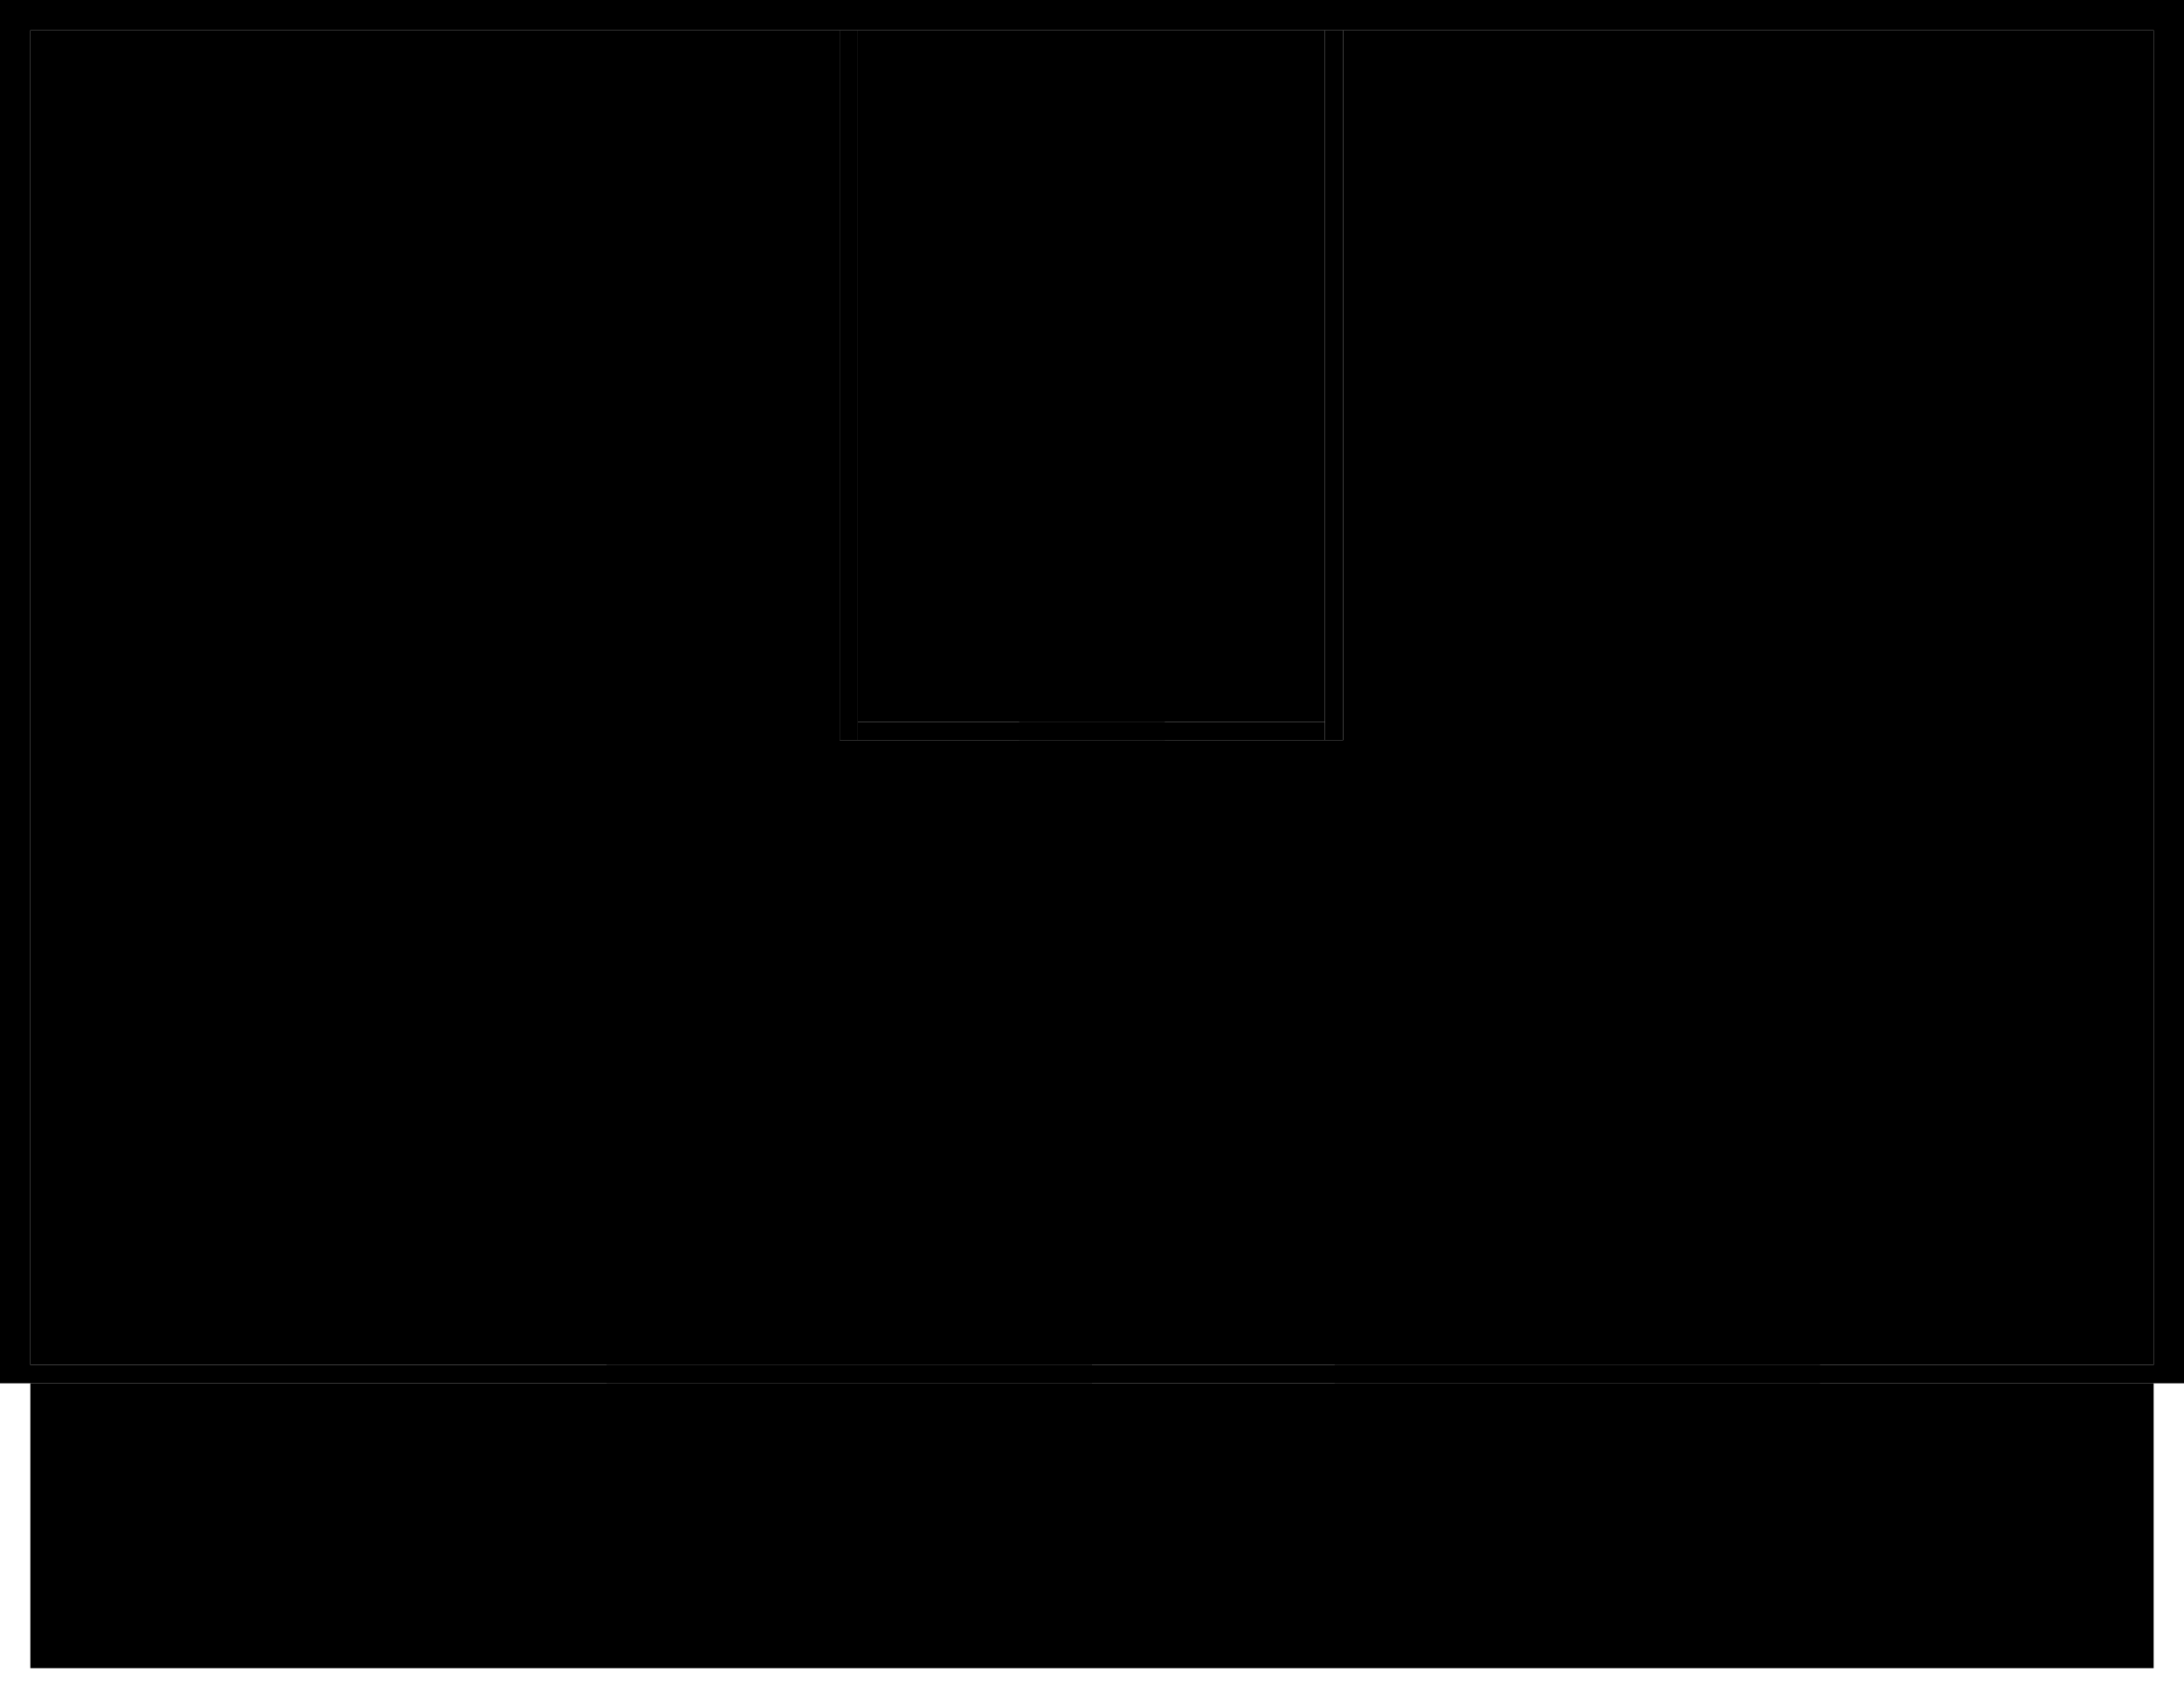
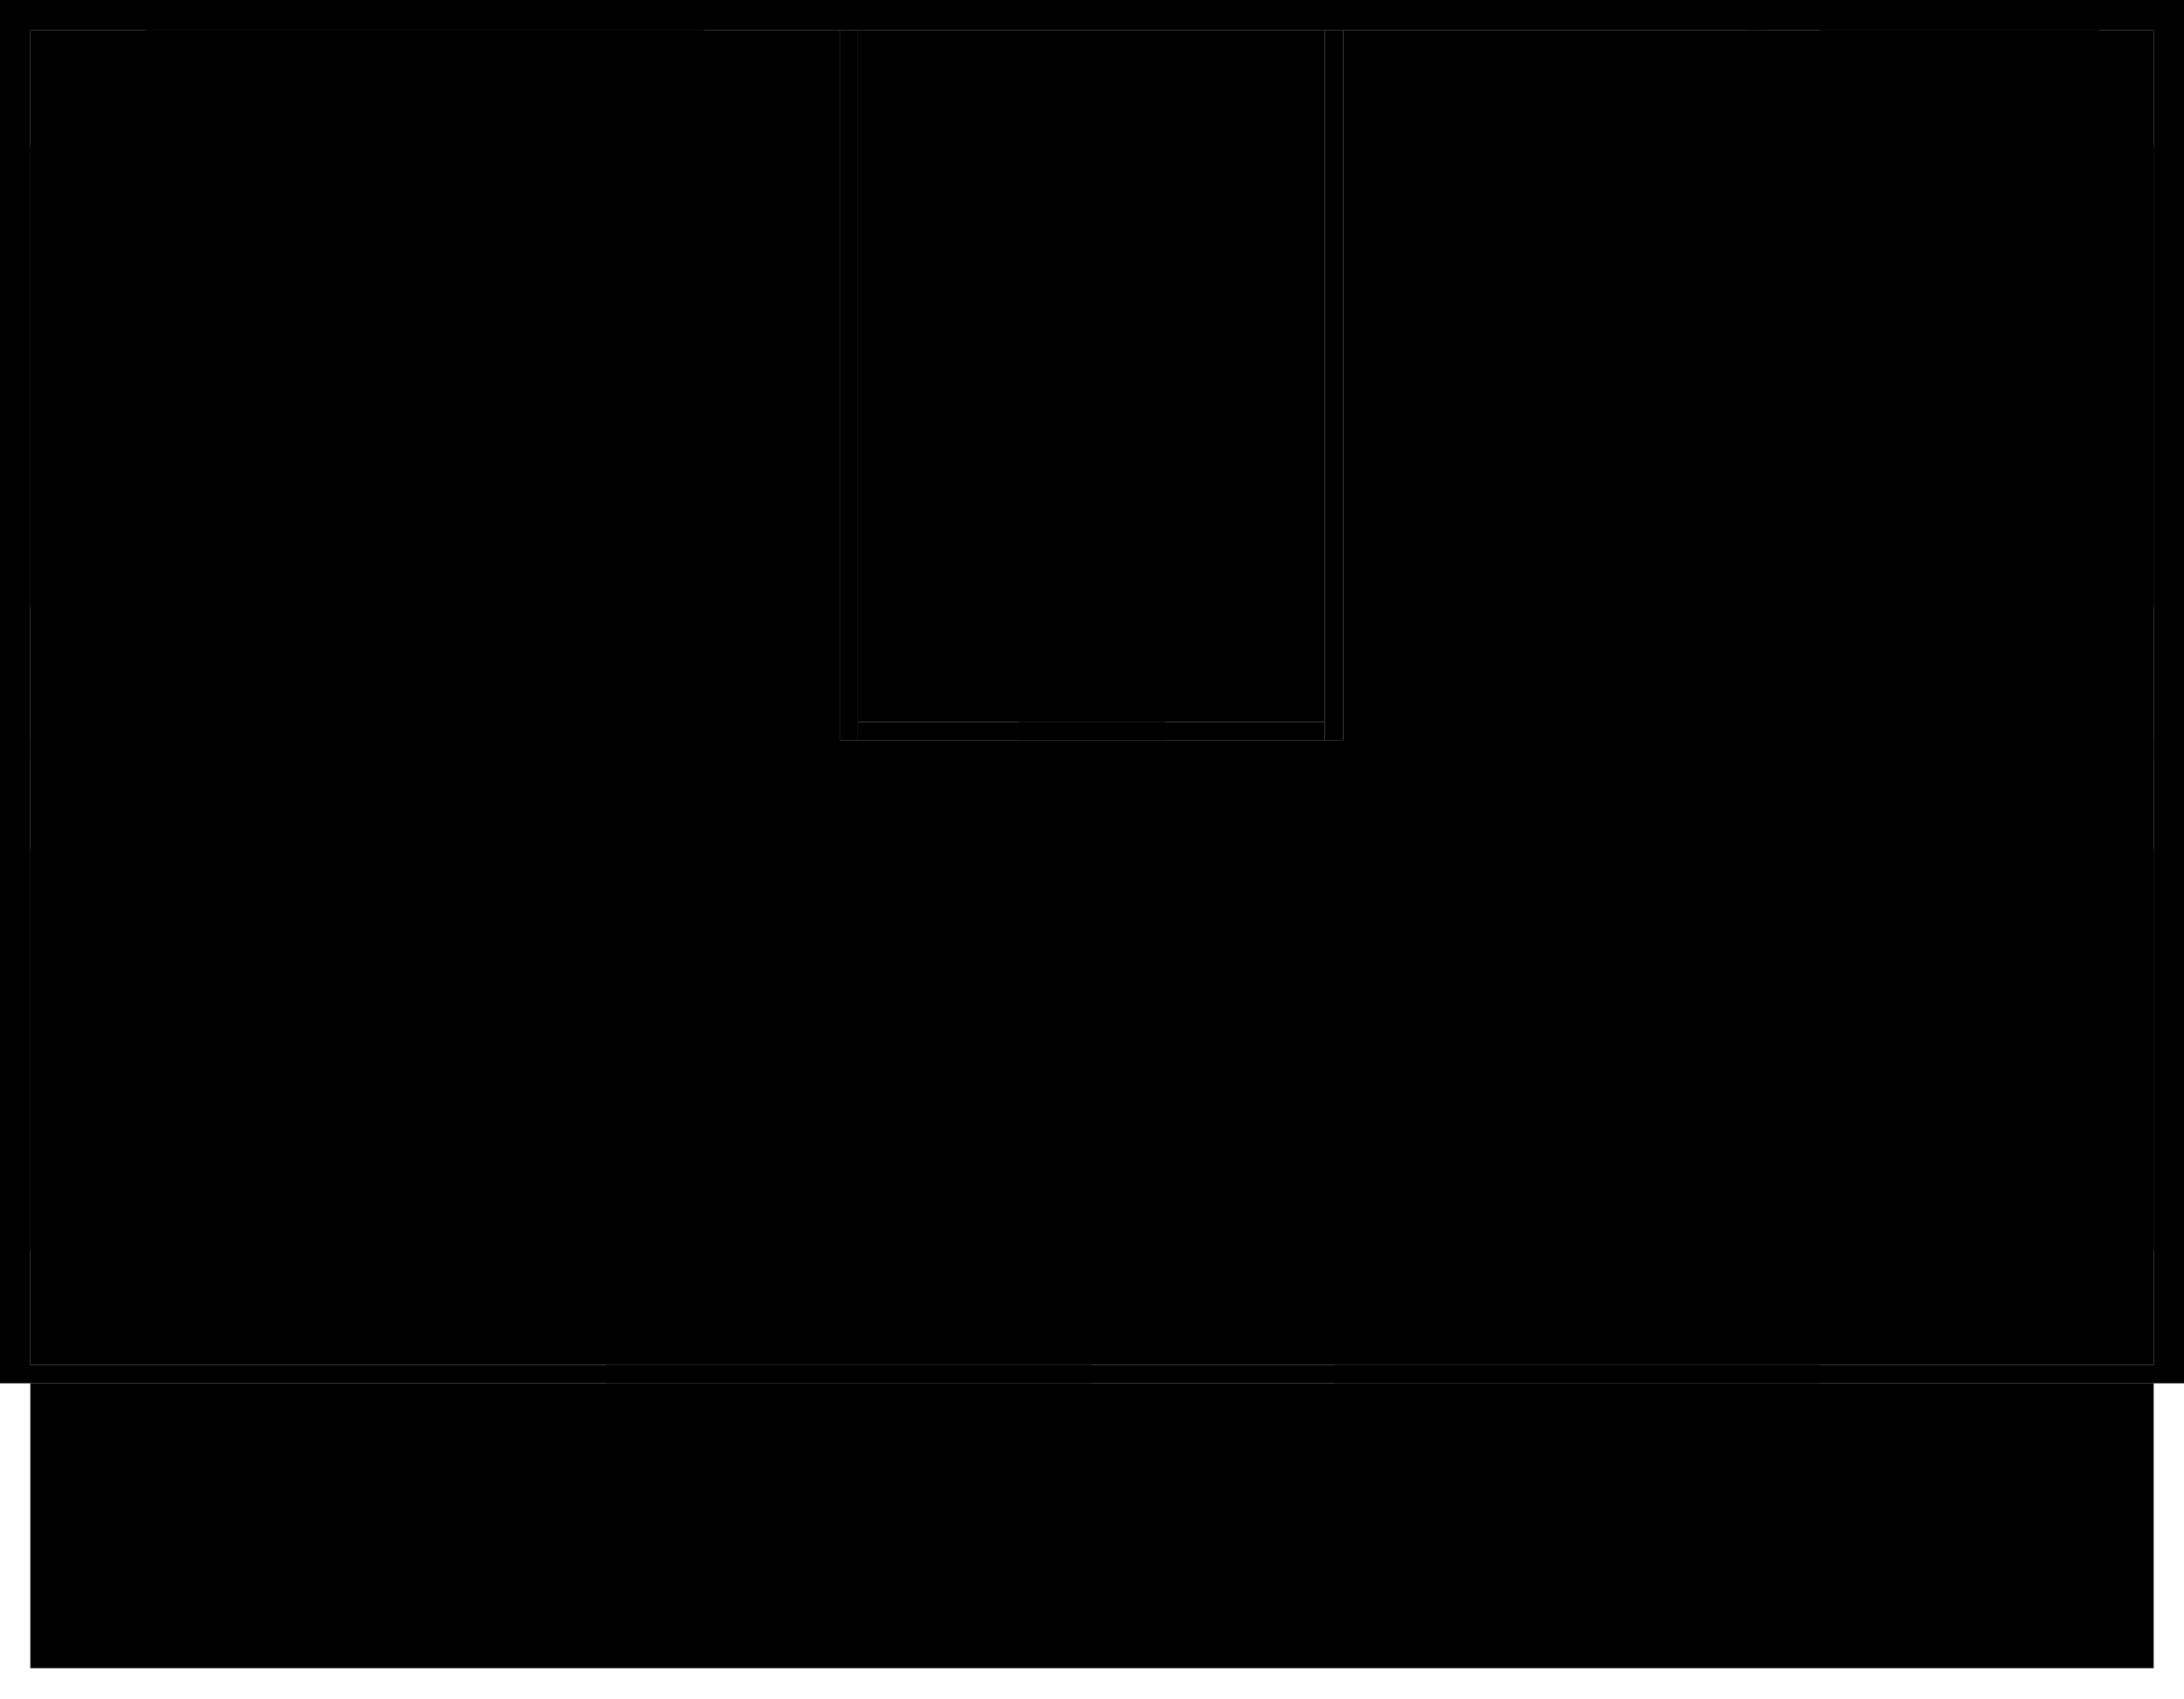
<svg xmlns="http://www.w3.org/2000/svg" viewBox="0 0 1800 1400">
  <g id="walls">
    <rect x="0" y="0" width="1800" height="25" />
    <rect x="0" y="0" width="25" height="1140" />
    <rect x="1775" y="0" width="25" height="1140" />
    <rect x="0" y="1125" width="1800" height="15" />
    <rect x="692" y="25" width="15" height="585" />
    <rect x="1092" y="25" width="15" height="585" />
    <rect x="707" y="595" width="385" height="15" />
+     <rect x="25" y="610" width="667" height="15" />
+     <rect x="1107" y="610" width="668" height="15" />
+     <rect x="1440" y="25" width="15" height="585" />
  </g>
  <g id="spaces">
-     <polygon id="nucleo" data-label="Escalera y ascensor" points="707,25 1092,25 1092,595 707,595" />
-     <polygon id="601" points="25,25 692,25 692,610 1107,610 1107,25 1775,25 1775,1125 25,1125" />
-     <polygon id="terraza-601" data-label="Terraza privada" points="25,1140 1775,1140 1775,1375 25,1375" />
+     <polygon id="nucleo" data-label="Escalera y ascensor" data-finish="concreto" points="707,25 1092,25 1092,595 707,595" />
+     <polygon id="601" data-finish="madera" points="25,25 692,25 692,610 1107,610 1107,25 1775,25 1775,1125 25,1125" />
+     <polygon id="terraza-601" data-label="Terraza privada" data-finish="deck" points="25,1140 1775,1140 1775,1375 25,1375" />
  </g>
  <g id="openings">
    <rect data-type="door" x="840" y="595" width="120" height="15" />
    <rect data-type="door" x="500" y="1125" width="400" height="15" />
    <rect data-type="door" x="1100" y="1125" width="400" height="15" />
+     <rect data-type="door" x="300" y="610" width="100" height="15" />
+     <rect data-type="door" x="1200" y="610" width="100" height="15" />
+     <rect data-type="door" x="1560" y="610" width="100" height="15" />
+     <rect data-type="door" x="1440" y="380" width="15" height="90" />
+     <rect data-type="window" x="120" y="0" width="460" height="25" />
+     <rect data-type="window" x="1500" y="0" width="230" height="25" />
+     <rect data-type="window" x="0" y="120" width="25" height="380" />
+     <rect data-type="window" x="0" y="700" width="25" height="330" />
+     <rect data-type="window" x="1775" y="120" width="25" height="380" />
+     <rect data-type="window" x="1775" y="700" width="25" height="330" />
+   </g>
+   <g id="furniture">
+     <rect data-item="stairs" data-back="n" x="722" y="45" width="170" height="530" />
+     <rect data-item="elevator" data-back="e" x="912" y="60" width="165" height="150" />
+     <rect data-item="elevator" data-back="e" x="912" y="240" width="165" height="150" />
+     <rect data-item="bed" data-back="n" x="250" y="45" width="190" height="215" />
+     <rect data-item="nightstand" x="190" y="45" width="50" height="45" />
+     <rect data-item="nightstand" x="450" y="45" width="50" height="45" />
+     <rect data-item="rug" x="210" y="230" width="270" height="160" />
+     <rect data-item="wardrobe" data-back="w" x="40" y="300" width="62" height="280" />
+     <rect data-item="armchair" data-back="e" x="570" y="470" width="90" height="90" />
+     <rect data-item="lamp" x="600" y="420" width="40" height="40" />
+     <rect data-item="bathtub" data-back="n" x="1125" y="42" width="175" height="82" />
+     <rect data-item="shower" data-back="n" x="1320" y="42" width="105" height="105" />
+     <rect data-item="toilet" data-back="e" x="1360" y="260" width="58" height="68" />
+     <rect data-item="sink" data-back="s" x="1125" y="535" width="260" height="60" />
+     <rect data-item="bed" data-back="n" x="1530" y="45" width="165" height="205" />
+     <rect data-item="nightstand" x="1475" y="45" width="46" height="42" />
+     <rect data-item="nightstand" x="1705" y="45" width="46" height="42" />
+     <rect data-item="desk" data-back="e" x="1640" y="410" width="120" height="150" />
+     <rect data-item="chair" data-back="w" x="1590" y="460" width="46" height="50" />
+     <rect data-item="rug" x="140" y="720" width="560" height="330" />
+     <rect data-item="sofa" data-back="n" x="200" y="680" width="340" height="95" />
+     <rect data-item="coffee" x="300" y="830" width="150" height="90" />
+     <rect data-item="armchair" data-back="s" x="170" y="950" width="90" height="90" />
+     <rect data-item="armchair" data-back="s" x="470" y="950" width="90" height="90" />
+     <rect data-item="lamp" x="590" y="690" width="45" height="45" />
+     <rect data-item="plant" x="40" y="640" width="70" height="70" />
+     <rect data-item="kitchen" data-back="n" x="1120" y="630" width="330" height="66" />
+     <rect data-item="island" x="1150" y="790" width="280" height="95" />
+     <rect data-item="stool" x="1170" y="900" width="46" height="46" />
+     <rect data-item="stool" x="1255" y="900" width="46" height="46" />
+     <rect data-item="stool" x="1340" y="900" width="46" height="46" />
+     <rect data-item="table" x="1540" y="760" width="190" height="100" />
+     <rect data-item="chair" data-back="n" x="1555" y="706" width="46" height="46" />
+     <rect data-item="chair" data-back="s" x="1555" y="866" width="46" height="46" />
+     <rect data-item="chair" data-back="n" x="1615" y="706" width="46" height="46" />
+     <rect data-item="chair" data-back="s" x="1615" y="866" width="46" height="46" />
+     <rect data-item="chair" data-back="n" x="1675" y="706" width="46" height="46" />
+     <rect data-item="chair" data-back="s" x="1675" y="866" width="46" height="46" />
+     <rect data-item="plant" x="1700" y="1040" width="65" height="65" />
+     <rect data-item="console" data-back="n" x="760" y="640" width="260" height="45" />
+     <rect data-item="sofa" data-back="n" x="380" y="1160" width="300" height="85" />
+     <rect data-item="coffee" x="455" y="1270" width="150" height="70" />
+     <rect data-item="lounger" data-back="e" x="1250" y="1160" width="200" height="72" />
+     <rect data-item="lounger" data-back="e" x="1250" y="1270" width="200" height="72" />
+     <rect data-item="table" x="900" y="1205" width="110" height="110" />
+     <rect data-item="chair" data-back="w" x="845" y="1238" width="46" height="46" />
+     <rect data-item="chair" data-back="e" x="1016" y="1238" width="46" height="46" />
+     <rect data-item="plant" x="40" y="1290" width="70" height="70" />
+     <rect data-item="plant" x="1690" y="1290" width="70" height="70" />
+     <rect data-item="plant" x="1520" y="1300" width="60" height="60" />
  </g>
</svg>
